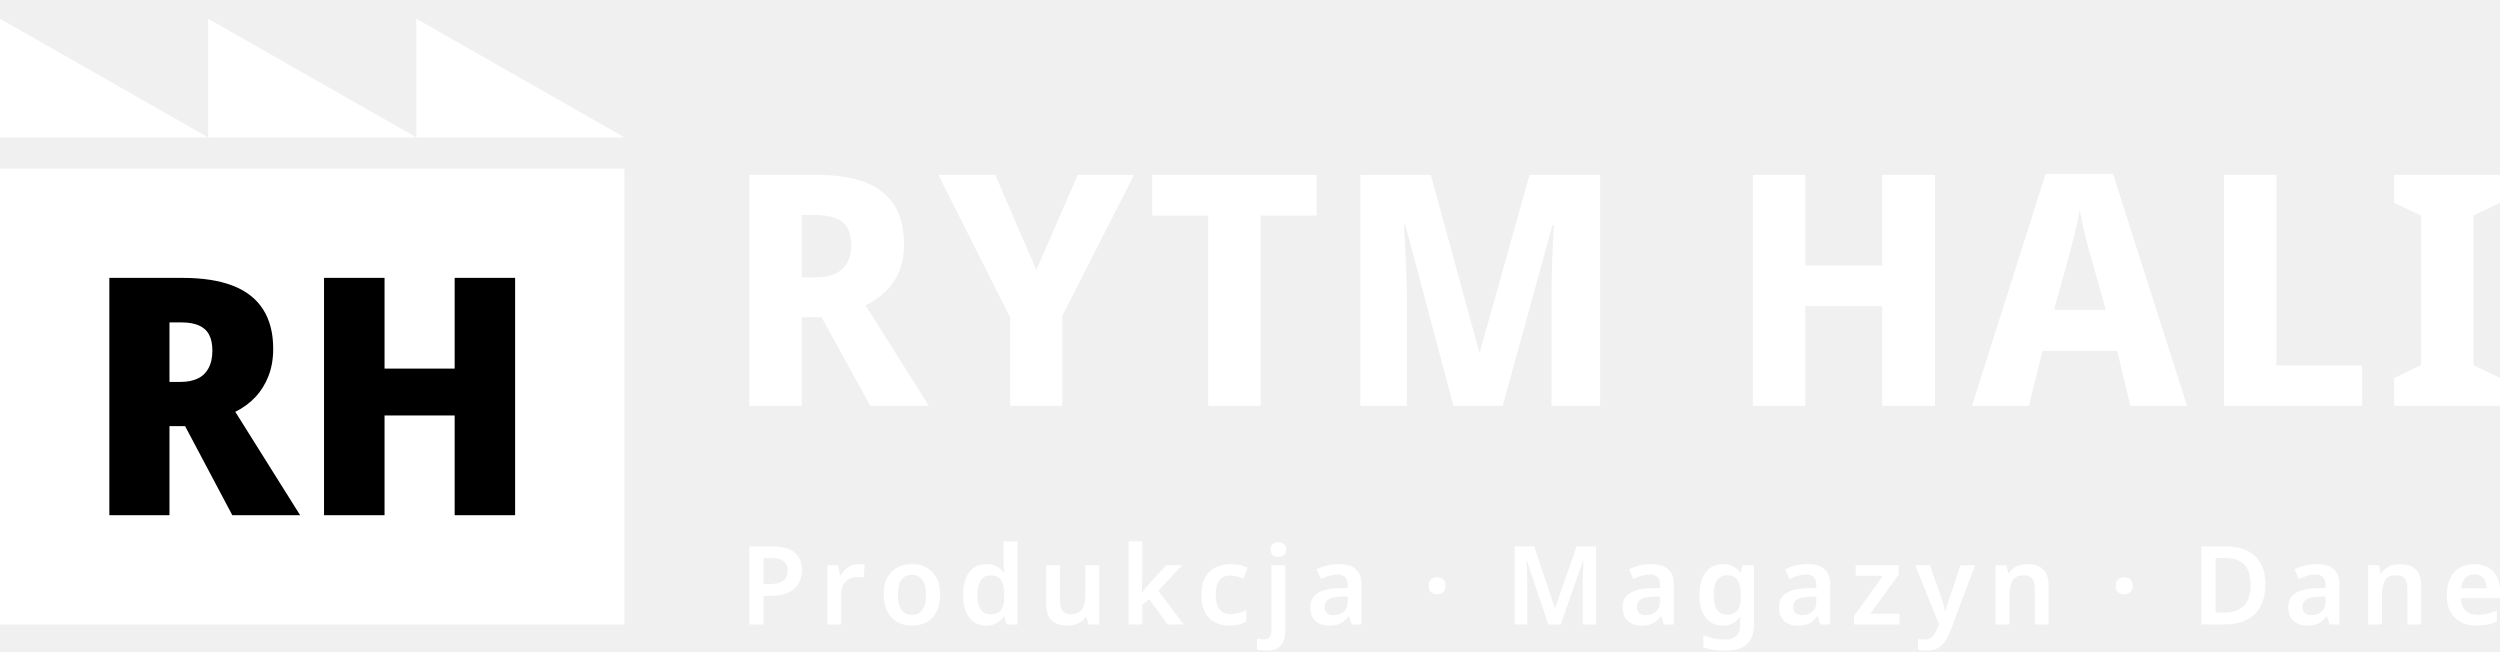
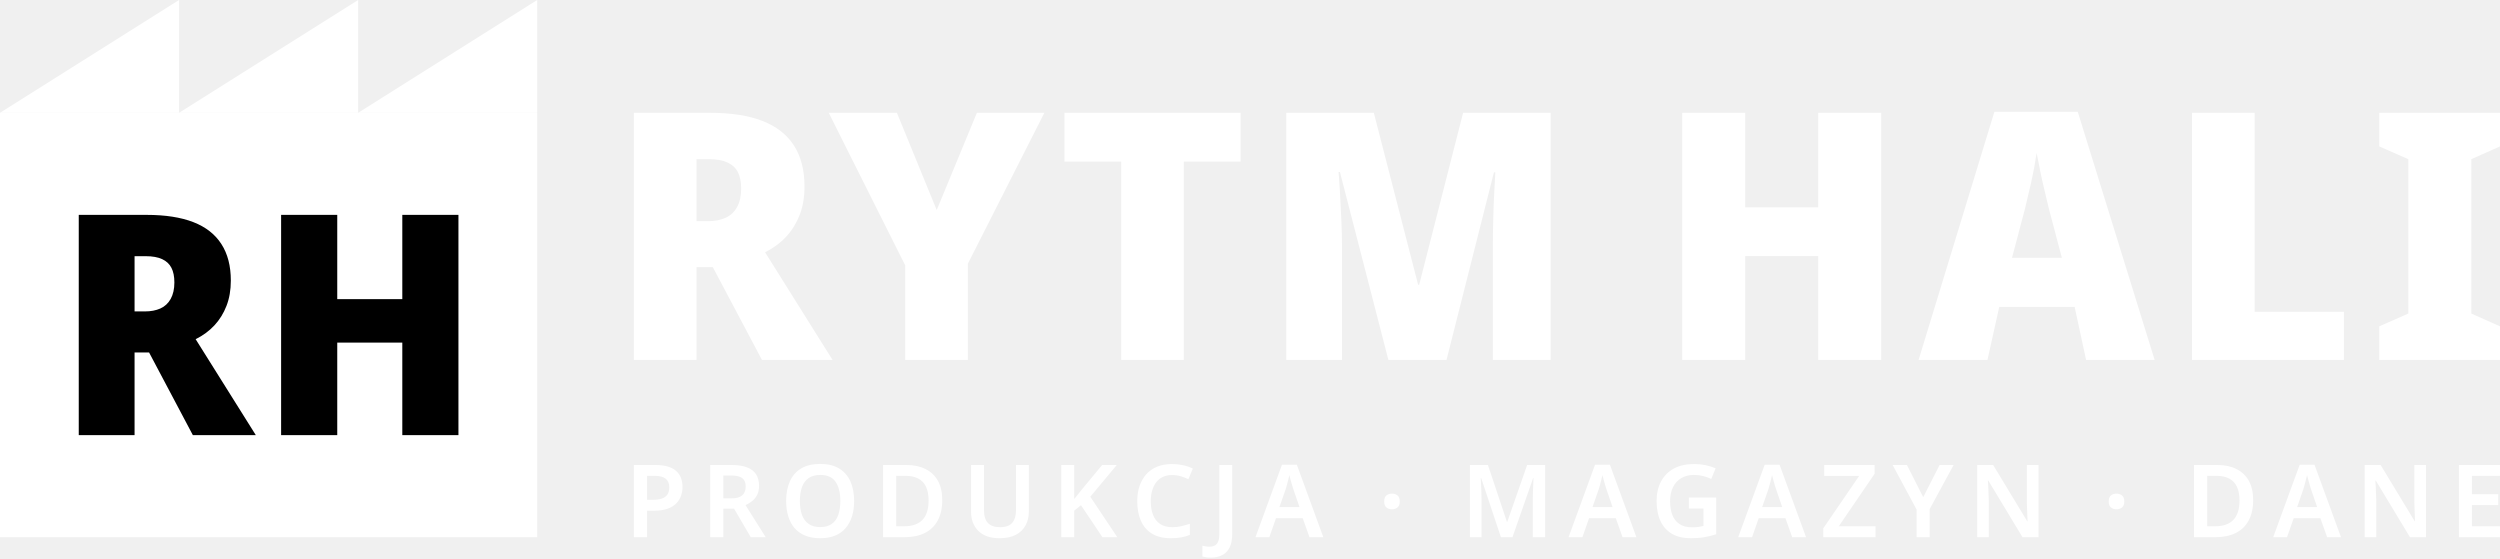
- <svg xmlns="http://www.w3.org/2000/svg" viewBox="0 0 400.35 104.36" role="img" aria-label="Rytm Hali">
-   <path fill="#ffffff" d="M0 22V3L33.33 22ZM33.33 22V3L66.67 22ZM66.67 22V3L100 22Z" />
-   <rect x="0" y="27" width="100" height="73" fill="#ffffff" />
-   <path fill="#000000" d="M17.51 44.50L29.22 44.50Q34.06 44.50 37.28 45.75Q40.50 47 42.12 49.53Q43.75 52.06 43.75 55.84Q43.75 58.28 43 60.20Q42.26 62.12 40.93 63.55Q39.60 64.99 37.68 65.95L48.06 82.50L37.20 82.50L29.64 68.24L27.14 68.24L27.14 82.50L17.51 82.50L17.51 44.50M29.06 51.63L27.14 51.63L27.14 61.16L28.95 61.16Q30.44 61.16 31.59 60.65Q32.73 60.15 33.37 59Q34.01 57.86 34.01 56.16Q34.01 54.61 33.50 53.63Q33 52.64 31.90 52.14Q30.81 51.63 29.06 51.63M82.49 44.50L82.49 82.50L72.81 82.50L72.81 66.53L61.58 66.53L61.58 82.50L51.89 82.50L51.89 44.50L61.58 44.50L61.58 59.03L72.81 59.03L72.81 44.50" />
-   <path fill="#ffffff" d="M120 28L130.78 28Q135.49 28 138.60 29.22Q141.71 30.44 143.24 32.90Q144.77 35.36 144.77 39.09Q144.77 41.63 143.97 43.52Q143.16 45.41 141.76 46.73Q140.37 48.05 138.60 48.88L148.76 65L139.38 65L131.56 50.80L128.39 50.80L128.39 65L120 65L120 28M130.42 34.43L128.39 34.43L128.39 44.43L130.47 44.43Q132.39 44.43 133.68 43.86Q134.98 43.29 135.65 42.12Q136.32 40.96 136.32 39.30Q136.32 37.54 135.70 36.47Q135.08 35.41 133.78 34.92Q132.49 34.43 130.42 34.43M159.38 28L165.96 43.24L172.60 28L181.61 28L170.11 50.59L170.11 65L161.77 65L161.77 50.85L150.26 28M201.88 34.53L201.88 65L193.48 65L193.48 34.53L184.52 34.53L184.52 28L210.84 28L210.84 34.53M240.64 65L232.76 65L225.04 35.98L224.83 35.98Q224.89 37.02 224.99 39.09Q225.09 41.16 225.20 43.52Q225.30 45.88 225.30 47.80L225.30 65L217.84 65L217.84 28L229.13 28L236.86 56.29L237.01 56.29L244.94 28L256.24 28L256.24 65L248.46 65L248.46 47.48Q248.46 45.72 248.52 43.44Q248.57 41.16 248.67 39.12Q248.77 37.07 248.83 36.03L248.62 36.03M309.87 28L309.87 65L301.42 65L301.42 49.04L289.09 49.04L289.09 65L280.70 65L280.70 28L289.09 28L289.09 42.51L301.42 42.51L301.42 28M350.24 65L341.17 65L339.05 56.19L327.08 56.19L324.90 65L315.78 65L327.59 27.84L338.37 27.84L350.24 65M337.23 49.61L334.80 41.01Q334.49 39.92 334.18 38.73Q333.86 37.54 333.58 36.24Q333.29 34.94 333.04 33.60Q332.67 35.67 332.21 37.56Q331.74 39.45 331.32 41.01L328.94 49.61M378.27 65L356.15 65L356.15 28L364.54 28L364.54 58.52L378.27 58.52M400.35 60.54L400.35 65L383.40 65L383.40 60.54L387.71 58.47L387.71 34.53L383.40 32.46L383.40 28L400.35 28L400.35 32.46L396.10 34.53L396.10 58.47" />
-   <path fill="#ffffff" d="M120 87.50L123.69 87.50Q126.13 87.50 127.27 88.49Q128.42 89.48 128.42 91.28Q128.42 92.09 128.17 92.82Q127.91 93.56 127.34 94.14Q126.78 94.73 125.83 95.07Q124.88 95.41 123.52 95.41L122.28 95.41L122.28 100L120 100L120 87.50M123.59 89.37L122.28 89.37L122.28 93.52L123.31 93.52Q124.20 93.52 124.83 93.31Q125.46 93.10 125.79 92.62Q126.13 92.14 126.13 91.37Q126.13 90.39 125.51 89.88Q124.90 89.37 123.59 89.37M137.43 90.34Q137.69 90.34 138 90.36Q138.30 90.39 138.49 90.44L138.27 92.51Q138.06 92.47 137.79 92.44Q137.51 92.40 137.20 92.40Q136.74 92.40 136.31 92.56Q135.87 92.72 135.50 93.05Q135.13 93.38 134.92 93.88Q134.71 94.38 134.71 95.08L134.71 100L132.49 100L132.49 90.51L134.21 90.51L134.52 92.16L134.63 92.16Q134.91 91.65 135.33 91.23Q135.75 90.81 136.28 90.57Q136.81 90.34 137.43 90.34M150.56 95.24Q150.56 96.41 150.25 97.33Q149.93 98.25 149.35 98.89Q148.76 99.53 147.91 99.85Q147.06 100.18 146.01 100.18Q145.03 100.18 144.21 99.85Q143.39 99.53 142.79 98.89Q142.20 98.25 141.85 97.33Q141.51 96.41 141.51 95.24Q141.51 93.64 142.06 92.56Q142.62 91.47 143.63 90.91Q144.65 90.34 146.07 90.34Q147.40 90.34 148.40 90.91Q149.41 91.47 149.99 92.56Q150.56 93.64 150.56 95.24M143.79 95.24Q143.79 96.22 144.03 96.95Q144.26 97.67 144.76 98.06Q145.26 98.44 146.05 98.44Q146.84 98.44 147.33 98.06Q147.83 97.67 148.06 96.95Q148.29 96.22 148.29 95.24Q148.29 94.22 148.05 93.52Q147.82 92.82 147.33 92.45Q146.84 92.07 146.03 92.07Q144.86 92.07 144.32 92.90Q143.79 93.73 143.79 95.24M157.92 100.18Q156.28 100.18 155.26 98.93Q154.23 97.69 154.23 95.27Q154.23 92.82 155.26 91.58Q156.30 90.34 157.98 90.34Q158.68 90.34 159.19 90.52Q159.71 90.70 160.10 91.02Q160.48 91.33 160.74 91.72L160.83 91.72Q160.80 91.44 160.75 90.92Q160.71 90.41 160.71 90L160.71 86.69L162.95 86.69L162.95 100L161.22 100L160.80 98.76L160.71 98.76Q160.45 99.14 160.07 99.47Q159.69 99.79 159.16 99.98Q158.63 100.18 157.92 100.18M158.59 98.37Q159.82 98.37 160.32 97.68Q160.83 96.99 160.83 95.57L160.83 95.29Q160.83 93.77 160.35 92.95Q159.87 92.14 158.57 92.14Q157.57 92.14 157.04 92.97Q156.51 93.80 156.51 95.31Q156.51 96.81 157.04 97.59Q157.57 98.37 158.59 98.37M173.81 90.51L176.03 90.51L176.03 100L174.30 100L173.99 98.77L173.88 98.77Q173.58 99.26 173.11 99.57Q172.64 99.88 172.09 100.03Q171.54 100.18 170.92 100.18Q169.87 100.18 169.10 99.82Q168.33 99.46 167.93 98.69Q167.53 97.92 167.53 96.71L167.53 90.51L169.75 90.51L169.75 96.25Q169.75 97.30 170.17 97.84Q170.59 98.37 171.48 98.37Q172.38 98.37 172.88 98Q173.39 97.64 173.60 96.91Q173.81 96.18 173.81 95.13M182.92 86.69L182.92 93.01Q182.92 93.47 182.89 93.97Q182.85 94.47 182.82 94.94L182.87 94.94Q183.01 94.73 183.20 94.48Q183.39 94.22 183.60 93.97Q183.80 93.71 183.99 93.50L186.79 90.51L189.29 90.51L185.50 94.61L189.54 100L186.97 100L184.03 95.94L182.92 96.85L182.92 100L180.73 100L180.73 86.69M196.90 100.18Q195.57 100.18 194.55 99.66Q193.54 99.14 192.97 98.07Q192.40 96.99 192.40 95.31Q192.40 93.56 193.01 92.46Q193.63 91.37 194.68 90.85Q195.73 90.34 197.06 90.34Q197.85 90.34 198.56 90.49Q199.28 90.65 199.79 90.91L199.12 92.65Q198.65 92.45 198.11 92.31Q197.57 92.16 197.04 92.16Q196.27 92.16 195.74 92.51Q195.20 92.86 194.94 93.55Q194.68 94.24 194.68 95.29Q194.68 96.29 194.95 96.97Q195.22 97.65 195.74 98Q196.25 98.34 196.99 98.34Q197.74 98.34 198.38 98.15Q199.02 97.97 199.58 97.67L199.58 99.53Q199.05 99.82 198.41 100Q197.78 100.18 196.90 100.18M202.81 104.20Q202.39 104.20 201.98 104.14Q201.58 104.08 201.30 103.99L201.30 102.22Q201.56 102.29 201.83 102.35Q202.09 102.40 202.40 102.40Q202.90 102.40 203.25 102.10Q203.60 101.80 203.60 100.93L203.60 90.51L205.82 90.51L205.82 101.17Q205.82 102.05 205.51 102.73Q205.21 103.41 204.55 103.81Q203.89 104.20 202.81 104.20M203.49 88.01Q203.49 87.36 203.85 87.10Q204.21 86.83 204.72 86.83Q205.21 86.83 205.58 87.10Q205.96 87.36 205.96 88.01Q205.96 88.64 205.58 88.91Q205.21 89.18 204.72 89.18Q204.21 89.18 203.85 88.91Q203.49 88.64 203.49 88.01M214.46 90.34Q216.23 90.34 217.13 91.15Q218.03 91.96 218.03 93.63L218.03 100L216.45 100L216.03 98.69L215.96 98.69Q215.56 99.19 215.13 99.53Q214.70 99.86 214.14 100.02Q213.58 100.18 212.79 100.18Q211.95 100.18 211.28 99.86Q210.61 99.54 210.22 98.90Q209.84 98.25 209.84 97.25Q209.84 95.80 210.93 95.04Q212.02 94.28 214.23 94.21L215.82 94.15L215.82 93.75Q215.82 92.79 215.39 92.39Q214.95 92 214.18 92Q213.49 92 212.82 92.22Q212.15 92.44 211.52 92.72L210.85 91.18Q211.55 90.79 212.48 90.56Q213.41 90.34 214.46 90.34M215.82 95.52L214.67 95.55Q213.23 95.62 212.67 96.03Q212.11 96.45 212.11 97.20Q212.11 97.86 212.51 98.19Q212.92 98.51 213.55 98.51Q214.51 98.51 215.17 97.95Q215.82 97.39 215.82 96.32M228.79 93.82Q228.79 93.07 229.19 92.76Q229.58 92.45 230.14 92.45Q230.70 92.45 231.09 92.76Q231.49 93.07 231.49 93.82Q231.49 94.54 231.09 94.85Q230.70 95.17 230.14 95.17Q229.58 95.17 229.19 94.85Q228.79 94.54 228.79 93.82M249.94 100L247.94 100L244.51 89.76L244.44 89.76Q244.46 90.11 244.49 90.75Q244.53 91.39 244.56 92.13Q244.58 92.87 244.58 93.52L244.58 100L242.57 100L242.57 87.50L245.68 87.50L248.98 97.32L249.05 97.32L252.48 87.50L255.59 87.50L255.59 100L253.46 100L253.46 93.42Q253.46 92.82 253.48 92.11Q253.51 91.40 253.54 90.77Q253.56 90.13 253.58 89.78L253.51 89.78M264.48 90.34Q266.24 90.34 267.15 91.15Q268.05 91.96 268.05 93.63L268.05 100L266.47 100L266.05 98.69L265.98 98.69Q265.58 99.19 265.15 99.53Q264.72 99.86 264.16 100.02Q263.60 100.18 262.81 100.18Q261.97 100.18 261.30 99.86Q260.63 99.54 260.24 98.90Q259.85 98.25 259.85 97.25Q259.85 95.80 260.95 95.04Q262.04 94.28 264.25 94.21L265.84 94.15L265.84 93.75Q265.84 92.79 265.40 92.39Q264.97 92 264.20 92Q263.51 92 262.84 92.22Q262.17 92.44 261.54 92.72L260.87 91.18Q261.57 90.79 262.50 90.56Q263.43 90.34 264.48 90.34M265.84 95.52L264.69 95.55Q263.25 95.62 262.69 96.03Q262.13 96.45 262.13 97.20Q262.13 97.86 262.53 98.19Q262.94 98.51 263.57 98.51Q264.53 98.51 265.19 97.95Q265.84 97.39 265.84 96.32M275.88 90.34Q276.84 90.34 277.54 90.70Q278.23 91.05 278.70 91.72L278.79 91.72L279.01 90.51L280.87 90.51L280.87 100.11Q280.87 101.45 280.37 102.36Q279.87 103.27 278.87 103.74Q277.86 104.20 276.30 104.20Q275.23 104.20 274.37 104.06Q273.50 103.92 272.76 103.62L272.76 101.68Q273.52 102.03 274.37 102.22Q275.22 102.42 276.28 102.42Q277.42 102.42 278.03 101.84Q278.65 101.26 278.65 100.23L278.65 99.95Q278.65 99.72 278.67 99.36Q278.70 99 278.72 98.76L278.65 98.76Q278.21 99.42 277.53 99.80Q276.84 100.18 275.86 100.18Q274.15 100.18 273.15 98.90Q272.15 97.62 272.15 95.27Q272.15 92.94 273.16 91.64Q274.17 90.34 275.88 90.34M276.49 92.12Q275.83 92.12 275.36 92.49Q274.90 92.86 274.66 93.57Q274.43 94.28 274.43 95.29Q274.43 96.85 274.96 97.63Q275.50 98.41 276.53 98.41Q277.12 98.41 277.54 98.24Q277.96 98.07 278.24 97.73Q278.51 97.39 278.64 96.87Q278.77 96.34 278.77 95.62L278.77 95.24Q278.77 94.17 278.53 93.48Q278.30 92.79 277.80 92.45Q277.30 92.12 276.49 92.12M289.51 90.34Q291.28 90.34 292.18 91.15Q293.08 91.96 293.08 93.63L293.08 100L291.50 100L291.08 98.69L291.01 98.69Q290.61 99.19 290.18 99.53Q289.75 99.86 289.19 100.02Q288.63 100.18 287.85 100.18Q287.01 100.18 286.33 99.86Q285.66 99.54 285.27 98.90Q284.89 98.25 284.89 97.25Q284.89 95.80 285.98 95.04Q287.08 94.28 289.28 94.21L290.87 94.15L290.87 93.75Q290.87 92.79 290.44 92.39Q290 92 289.23 92Q288.55 92 287.87 92.22Q287.20 92.44 286.57 92.72L285.90 91.18Q286.60 90.79 287.53 90.56Q288.46 90.34 289.51 90.34M290.87 95.52L289.72 95.55Q288.28 95.62 287.72 96.03Q287.16 96.45 287.16 97.20Q287.16 97.86 287.57 98.19Q287.97 98.51 288.60 98.51Q289.56 98.51 290.22 97.95Q290.87 97.39 290.87 96.32M304.19 98.28L304.19 100L296.89 100L296.89 98.65L301.54 92.21L297.17 92.21L297.17 90.51L304.05 90.51L304.05 92L299.51 98.28M310.50 99.96L306.70 90.51L309.06 90.51L310.95 95.92Q311.08 96.25 311.18 96.59Q311.29 96.94 311.36 97.27Q311.44 97.60 311.50 97.90L311.57 97.90Q311.64 97.50 311.80 96.96Q311.97 96.43 312.14 95.92L313.96 90.51L316.29 90.51L312.34 101.03Q311.95 102.03 311.45 102.74Q310.95 103.45 310.23 103.83Q309.52 104.20 308.47 104.20Q308.03 104.20 307.70 104.16Q307.38 104.11 307.15 104.06L307.15 102.31Q307.35 102.35 307.62 102.38Q307.89 102.42 308.19 102.42Q308.73 102.42 309.11 102.20Q309.48 101.98 309.74 101.61Q310.01 101.24 310.18 100.77M324.67 90.34Q326.28 90.34 327.17 91.16Q328.06 91.98 328.06 93.82L328.06 100L325.86 100L325.86 94.28Q325.86 93.19 325.43 92.66Q325 92.12 324.11 92.12Q322.78 92.12 322.29 92.96Q321.80 93.80 321.80 95.38L321.80 100L319.57 100L319.57 90.51L321.29 90.51L321.60 91.79L321.71 91.79Q322.02 91.30 322.48 90.98Q322.93 90.65 323.49 90.49Q324.04 90.34 324.67 90.34M338.83 93.82Q338.83 93.07 339.22 92.76Q339.62 92.45 340.18 92.45Q340.74 92.45 341.13 92.76Q341.52 93.07 341.52 93.82Q341.52 94.54 341.13 94.85Q340.74 95.17 340.18 95.17Q339.62 95.17 339.22 94.85Q338.83 94.54 338.83 93.82M362.78 93.57Q362.78 95.69 361.99 97.13Q361.20 98.56 359.74 99.28Q358.28 100 356.25 100L352.53 100L352.53 87.50L356.58 87.50Q358.50 87.50 359.90 88.20Q361.29 88.90 362.03 90.24Q362.78 91.58 362.78 93.57M360.41 93.64Q360.41 92.19 359.96 91.25Q359.50 90.30 358.62 89.84Q357.73 89.37 356.44 89.37L354.81 89.37L354.81 98.11L356.14 98.11Q358.29 98.11 359.35 97Q360.41 95.89 360.41 93.64M371.06 90.34Q372.83 90.34 373.73 91.15Q374.64 91.96 374.64 93.63L374.64 100L373.06 100L372.64 98.69L372.57 98.69Q372.17 99.19 371.74 99.53Q371.31 99.86 370.75 100.02Q370.19 100.18 369.40 100.18Q368.56 100.18 367.89 99.86Q367.21 99.54 366.83 98.90Q366.44 98.25 366.44 97.25Q366.44 95.80 367.54 95.04Q368.63 94.28 370.84 94.21L372.43 94.15L372.43 93.75Q372.43 92.79 371.99 92.39Q371.55 92 370.78 92Q370.10 92 369.43 92.22Q368.75 92.44 368.12 92.72L367.46 91.18Q368.16 90.79 369.09 90.56Q370.01 90.34 371.06 90.34M372.43 95.52L371.27 95.55Q369.84 95.62 369.28 96.03Q368.72 96.45 368.72 97.20Q368.72 97.86 369.12 98.19Q369.52 98.51 370.15 98.51Q371.12 98.51 371.77 97.95Q372.43 97.39 372.43 96.32M384.32 90.34Q385.93 90.34 386.83 91.16Q387.72 91.98 387.72 93.82L387.72 100L385.51 100L385.51 94.28Q385.51 93.19 385.09 92.66Q384.66 92.12 383.76 92.12Q382.43 92.12 381.94 92.96Q381.45 93.80 381.45 95.38L381.45 100L379.23 100L379.23 90.51L380.94 90.51L381.26 91.79L381.37 91.79Q381.68 91.30 382.14 90.98Q382.59 90.65 383.14 90.49Q383.69 90.34 384.32 90.34M396.22 90.34Q397.50 90.34 398.42 90.84Q399.35 91.35 399.85 92.31Q400.35 93.28 400.35 94.64L400.35 95.78L394.10 95.78Q394.14 97.06 394.82 97.76Q395.50 98.46 396.76 98.46Q397.65 98.46 398.37 98.28Q399.09 98.11 399.84 97.78L399.84 99.53Q399.14 99.86 398.39 100.02Q397.64 100.18 396.57 100.18Q395.19 100.18 394.11 99.64Q393.03 99.11 392.43 98.02Q391.82 96.94 391.82 95.33Q391.82 93.70 392.38 92.59Q392.93 91.47 393.92 90.91Q394.91 90.34 396.22 90.34M396.25 91.98Q395.34 91.98 394.79 92.56Q394.24 93.14 394.15 94.22L398.20 94.22Q398.20 93.56 397.99 93.06Q397.78 92.56 397.35 92.27Q396.92 91.98 396.25 91.98" />
+ <svg xmlns="http://www.w3.org/2000/svg" viewBox="0 0 465.38 103.9" role="img" aria-label="Rytm Hali">
+   <path fill="#ffffff" d="M0 21L33.33 0V21ZM33.33 21L66.67 0V21ZM66.67 21L100 0V21Z" />
+   <rect x="0" y="21" width="100" height="79" fill="#ffffff" />
+   <path fill="#000000" d="M14.66 40L27.29 40Q32.51 40 35.99 41.35Q39.46 42.7 41.21 45.43Q42.97 48.15 42.97 52.23L42.97 52.23Q42.97 54.87 42.16 56.94Q41.36 59.01 39.92 60.56Q38.49 62.11 36.42 63.14L36.42 63.14L47.62 81L35.9 81L27.75 65.61L25.05 65.61L25.05 81L14.66 81L14.66 40M27.12 47.69L27.12 47.69L25.05 47.69L25.05 57.97L27 57.97Q28.61 57.97 29.84 57.43Q31.08 56.88 31.77 55.65Q32.46 54.41 32.46 52.58L32.46 52.58Q32.46 50.91 31.91 49.85Q31.37 48.79 30.19 48.24Q29.01 47.69 27.12 47.69M85.34 40L85.34 81L74.89 81L74.89 63.77L62.78 63.77L62.78 81L52.33 81L52.33 40L62.78 40L62.78 55.68L74.89 55.68L74.89 40L85.34 40" />
+   <path fill="#ffffff" d="M118 21L132.17 21Q138.04 21 141.93 22.51Q145.83 24.03 147.8 27.09Q149.76 30.15 149.76 34.72L149.76 34.72Q149.76 37.69 148.86 40.01Q147.96 42.32 146.35 44.06Q144.74 45.8 142.42 46.96L142.42 46.96L154.98 67L141.84 67L132.69 49.73L129.66 49.73L129.66 67L118 67L118 21M131.98 29.63L131.98 29.63L129.66 29.63L129.66 41.17L131.85 41.17Q133.66 41.17 135.04 40.55Q136.43 39.94 137.2 38.56Q137.97 37.17 137.97 35.11L137.97 35.11Q137.97 33.24 137.36 32.05Q136.75 30.86 135.43 30.25Q134.11 29.63 131.98 29.63M166.96 21L174.37 39.1L181.85 21L194.41 21L180.17 49.09L180.17 67L168.51 67L168.51 49.41L154.27 21L166.96 21M220.37 30.08L220.37 67L208.71 67L208.71 30.08L198.15 30.08L198.15 21L230.94 21L230.94 30.08L220.37 30.08M269.27 67L258.45 67L249.43 32.02L249.17 32.02Q249.3 33.31 249.43 35.69Q249.56 38.07 249.69 40.84Q249.82 43.61 249.82 46L249.82 46L249.82 67L239.44 67L239.44 21L255.74 21L263.99 53.02L264.18 53.02L272.36 21L288.66 21L288.66 67L277.9 67L277.9 45.68Q277.9 43.48 277.97 40.81Q278.03 38.14 278.16 35.75Q278.29 33.37 278.36 32.08L278.36 32.08L278.1 32.08L269.27 67M350.19 21L350.19 67L338.46 67L338.46 47.67L324.87 47.67L324.87 67L313.15 67L313.15 21L324.87 21L324.87 38.59L338.46 38.59L338.46 21L350.19 21M401.09 67L388.33 67L386.2 57.14L372.16 57.14L369.97 67L357.15 67L371.26 20.81L386.78 20.81L401.09 67M383.82 47.99L381.37 38.72Q381.05 37.3 380.63 35.59Q380.21 33.89 379.83 32.05Q379.44 30.21 379.12 28.47L379.12 28.47Q378.73 31.18 378.12 33.89Q377.51 36.59 376.99 38.72L376.99 38.72L374.54 47.99L383.82 47.99M436.33 67L408.04 67L408.04 21L419.71 21L419.71 58.04L436.33 58.04L436.33 67M465.38 60.75L465.38 67L442.9 67L442.9 60.75L448.31 58.37L448.31 29.63L442.9 27.25L442.9 21L465.38 21L465.38 27.25L460.04 29.63L460.04 58.37L465.38 60.75" />
+   <path fill="#ffffff" d="M118 86.56L121.97 86.56Q124.59 86.56 125.82 87.63Q127.05 88.69 127.05 90.63L127.05 90.63Q127.05 91.49 126.78 92.28Q126.51 93.07 125.89 93.71Q125.28 94.34 124.27 94.7Q123.25 95.07 121.78 95.07L121.78 95.07L120.45 95.07L120.45 100L118 100L118 86.56M121.86 88.58L121.86 88.58L120.45 88.58L120.45 93.04L121.56 93.04Q122.52 93.04 123.19 92.81Q123.87 92.59 124.23 92.07Q124.59 91.55 124.59 90.72L124.59 90.72Q124.59 89.67 123.93 89.12Q123.27 88.58 121.86 88.58M132.21 86.56L136.18 86.56Q137.93 86.56 139.06 87Q140.19 87.43 140.74 88.29Q141.3 89.14 141.3 90.44L141.3 90.44Q141.3 91.42 140.95 92.12Q140.6 92.81 140.03 93.27Q139.45 93.73 138.78 94.03L138.78 94.03L142.54 100L139.75 100L136.65 94.69L134.65 94.69L134.65 100L132.21 100L132.21 86.56M136.1 88.52L136.1 88.52L134.65 88.52L134.65 92.77L136.16 92.77Q137.48 92.77 138.14 92.23Q138.81 91.68 138.81 90.55L138.81 90.55Q138.81 89.84 138.53 89.4Q138.25 88.95 137.65 88.74Q137.04 88.52 136.1 88.52M159 93.26L159 93.26Q159 94.82 158.61 96.1Q158.21 97.37 157.43 98.29Q156.65 99.21 155.47 99.7Q154.28 100.19 152.68 100.19L152.68 100.19Q151.04 100.19 149.86 99.69Q148.67 99.19 147.89 98.28Q147.11 97.37 146.73 96.09Q146.34 94.81 146.34 93.24L146.34 93.24Q146.34 91.17 147.03 89.62Q147.71 88.07 149.13 87.21Q150.54 86.36 152.7 86.36L152.7 86.36Q154.81 86.36 156.21 87.21Q157.61 88.07 158.31 89.62Q159 91.17 159 93.26M148.9 93.26L148.9 93.26Q148.9 94.77 149.29 95.86Q149.69 96.95 150.54 97.53Q151.38 98.12 152.68 98.12L152.68 98.12Q154 98.12 154.83 97.53Q155.66 96.95 156.04 95.86Q156.43 94.77 156.43 93.26L156.43 93.26Q156.43 90.99 155.55 89.7Q154.68 88.41 152.7 88.41L152.7 88.41Q151.38 88.41 150.54 88.99Q149.69 89.57 149.29 90.67Q148.9 91.76 148.9 93.26M175.4 93.09L175.4 93.09Q175.4 95.37 174.55 96.91Q173.7 98.46 172.13 99.23Q170.56 100 168.38 100L168.38 100L164.39 100L164.39 86.56L168.73 86.56Q170.8 86.56 172.3 87.32Q173.8 88.07 174.6 89.51Q175.4 90.95 175.4 93.09M172.86 93.17L172.86 93.17Q172.86 91.61 172.37 90.59Q171.88 89.57 170.93 89.08Q169.98 88.58 168.58 88.58L168.58 88.58L166.83 88.58L166.83 97.97L168.26 97.97Q170.58 97.97 171.72 96.77Q172.86 95.58 172.86 93.17M191.52 86.56L191.52 95.26Q191.52 96.65 190.93 97.77Q190.34 98.89 189.13 99.54Q187.93 100.19 186.08 100.19L186.08 100.19Q183.47 100.19 182.11 98.82Q180.76 97.46 180.76 95.22L180.76 95.22L180.76 86.56L183.17 86.56L183.17 94.98Q183.17 96.61 183.92 97.37Q184.67 98.14 186.16 98.14L186.16 98.14Q187.21 98.14 187.86 97.78Q188.51 97.42 188.82 96.7Q189.13 95.97 189.13 94.96L189.13 94.96L189.13 86.56L191.52 86.56M202.96 92.47L207.99 100L205.22 100L201.23 94.05L199.97 95.05L199.97 100L197.56 100L197.56 86.56L199.97 86.56L199.97 92.89Q200.35 92.42 200.74 91.93Q201.14 91.44 201.53 90.95L201.53 90.95L205.17 86.56L207.89 86.56L202.96 92.47M218.15 88.43L218.15 88.43Q217.25 88.43 216.51 88.76Q215.78 89.09 215.27 89.73Q214.76 90.37 214.49 91.27Q214.22 92.17 214.22 93.3L214.22 93.3Q214.22 94.81 214.66 95.9Q215.1 96.99 216 97.56Q216.89 98.14 218.23 98.14L218.23 98.14Q219.11 98.14 219.91 97.95Q220.71 97.76 221.5 97.5L221.5 97.5L221.5 99.57Q220.71 99.89 219.85 100.04Q219 100.19 217.91 100.19L217.91 100.19Q215.82 100.19 214.43 99.33Q213.05 98.48 212.37 96.92Q211.7 95.37 211.7 93.28L211.7 93.28Q211.7 91.76 212.12 90.5Q212.54 89.24 213.37 88.3Q214.2 87.37 215.4 86.87Q216.61 86.38 218.17 86.38L218.17 86.38Q219.19 86.38 220.19 86.59Q221.2 86.81 222.05 87.22L222.05 87.22L221.22 89.2Q220.54 88.88 219.79 88.65Q219.03 88.43 218.15 88.43M225.41 103.8L225.41 103.8Q224.89 103.8 224.51 103.74Q224.13 103.67 223.83 103.59L223.83 103.59L223.83 101.58Q224.13 101.66 224.47 101.71Q224.81 101.77 225.19 101.77L225.19 101.77Q225.66 101.77 226.07 101.58Q226.49 101.39 226.73 100.88Q226.98 100.38 226.98 99.44L226.98 99.44L226.98 86.56L229.38 86.56L229.38 99.38Q229.38 100.96 228.89 101.93Q228.39 102.9 227.49 103.35Q226.6 103.8 225.41 103.8M246.34 100L243.76 100L242.5 96.46L237.53 96.46L236.29 100L233.71 100L238.64 86.51L241.41 86.51L246.34 100M241.9 94.39L240.75 91.04Q240.68 90.82 240.53 90.32Q240.37 89.82 240.23 89.28Q240.09 88.75 240.02 88.45L240.02 88.45Q239.92 88.84 239.8 89.34Q239.68 89.84 239.56 90.28Q239.43 90.72 239.34 91.04L239.34 91.04L238.17 94.39L241.9 94.39M257.67 93.36L257.67 93.36Q257.67 92.55 258.09 92.22Q258.52 91.89 259.12 91.89L259.12 91.89Q259.72 91.89 260.14 92.22Q260.57 92.55 260.57 93.36L260.57 93.36Q260.57 94.13 260.14 94.47Q259.72 94.81 259.12 94.81L259.12 94.81Q258.52 94.81 258.09 94.47Q257.67 94.13 257.67 93.36M281.55 100L279.4 100L275.72 88.99L275.64 88.99Q275.66 89.37 275.7 90.05Q275.73 90.74 275.76 91.54Q275.79 92.34 275.79 93.04L275.79 93.04L275.79 100L273.63 100L273.63 86.56L276.98 86.56L280.51 97.12L280.59 97.12L284.28 86.56L287.63 86.56L287.63 100L285.33 100L285.33 92.92Q285.33 92.28 285.36 91.52Q285.39 90.76 285.42 90.07Q285.44 89.39 285.46 89.01L285.46 89.01L285.39 89.01L281.55 100M304.62 100L302.04 100L300.78 96.46L295.81 96.46L294.57 100L291.99 100L296.92 86.51L299.69 86.51L304.62 100M300.18 94.39L299.03 91.04Q298.96 90.82 298.81 90.32Q298.65 89.82 298.51 89.28Q298.37 88.75 298.3 88.45L298.3 88.45Q298.2 88.84 298.08 89.34Q297.96 89.84 297.84 90.28Q297.71 90.72 297.62 91.04L297.62 91.04L296.45 94.39L300.18 94.39M314.39 94.67L314.39 92.62L319.47 92.62L319.47 99.45Q318.39 99.81 317.27 100Q316.14 100.19 314.71 100.19L314.71 100.19Q312.67 100.19 311.26 99.38Q309.85 98.57 309.12 97.03Q308.38 95.48 308.38 93.26L308.38 93.26Q308.38 91.16 309.21 89.61Q310.04 88.07 311.59 87.22Q313.14 86.38 315.38 86.38L315.38 86.38Q316.48 86.38 317.5 86.59Q318.53 86.81 319.37 87.18L319.37 87.18L318.55 89.16Q317.91 88.84 317.07 88.62Q316.23 88.41 315.33 88.41L315.33 88.41Q313.95 88.41 312.96 89.01Q311.96 89.61 311.42 90.71Q310.89 91.81 310.89 93.3L310.89 93.3Q310.89 94.73 311.3 95.83Q311.71 96.93 312.62 97.54Q313.52 98.16 314.97 98.16L314.97 98.16Q315.69 98.16 316.18 98.09Q316.68 98.02 317.1 97.91L317.1 97.91L317.1 94.67L314.39 94.67M336.2 100L333.62 100L332.36 96.46L327.39 96.46L326.15 100L323.57 100L328.5 86.51L331.27 86.51L336.2 100M331.76 94.39L330.61 91.04Q330.53 90.82 330.38 90.32Q330.23 89.82 330.09 89.28Q329.95 88.75 329.87 88.45L329.87 88.45Q329.78 88.84 329.66 89.34Q329.54 89.84 329.41 90.28Q329.29 90.72 329.2 91.04L329.2 91.04L328.03 94.39L331.76 94.39M349.14 97.97L349.14 100L339.4 100L339.4 98.36L346.08 88.6L339.58 88.6L339.58 86.56L348.96 86.56L348.96 88.2L342.29 97.97L349.14 97.97M354.98 86.56L358.01 92.55L361.06 86.56L363.67 86.56L359.21 94.77L359.21 100L356.78 100L356.78 94.86L352.32 86.56L354.98 86.56M379.48 86.56L379.48 100L376.49 100L370.13 89.46L370.05 89.46Q370.09 90.03 370.12 90.65Q370.14 91.27 370.17 91.92Q370.2 92.57 370.22 93.23L370.22 93.23L370.22 100L368.06 100L368.06 86.56L371.03 86.56L377.37 97.03L377.43 97.03Q377.41 96.54 377.39 95.92Q377.37 95.3 377.34 94.65Q377.31 94 377.3 93.39L377.3 93.39L377.3 86.56L379.48 86.56M392.54 93.36L392.54 93.36Q392.54 92.55 392.96 92.22Q393.39 91.89 393.99 91.89L393.99 91.89Q394.59 91.89 395.01 92.22Q395.44 92.55 395.44 93.36L395.44 93.36Q395.44 94.13 395.01 94.47Q394.59 94.81 393.99 94.81L393.99 94.81Q393.39 94.81 392.96 94.47Q392.54 94.13 392.54 93.36M419.43 93.09L419.43 93.09Q419.43 95.37 418.58 96.91Q417.74 98.46 416.16 99.23Q414.59 100 412.41 100L412.41 100L408.42 100L408.42 86.56L412.77 86.56Q414.84 86.56 416.33 87.32Q417.83 88.07 418.63 89.51Q419.43 90.95 419.43 93.09M416.89 93.17L416.89 93.17Q416.89 91.61 416.4 90.59Q415.91 89.57 414.96 89.08Q414.01 88.58 412.62 88.58L412.62 88.58L410.87 88.58L410.87 97.97L412.3 97.97Q414.61 97.97 415.75 96.77Q416.89 95.58 416.89 93.17M435.78 100L433.2 100L431.94 96.46L426.98 96.46L425.73 100L423.16 100L428.09 86.51L430.85 86.51L435.78 100M431.34 94.39L430.19 91.04Q430.12 90.82 429.97 90.32Q429.82 89.82 429.68 89.28Q429.54 88.75 429.46 88.45L429.46 88.45Q429.37 88.84 429.24 89.34Q429.12 89.84 429 90.28Q428.88 90.72 428.78 91.04L428.78 91.04L427.62 94.39L431.34 94.39M451.61 86.56L451.61 100L448.62 100L442.26 89.46L442.18 89.46Q442.22 90.03 442.25 90.65Q442.28 91.27 442.3 91.92Q442.33 92.57 442.35 93.23L442.35 93.23L442.35 100L440.19 100L440.19 86.56L443.16 86.56L449.5 97.03L449.56 97.03Q449.54 96.54 449.52 95.92Q449.5 95.3 449.47 94.65Q449.44 94 449.43 93.39L449.43 93.39L449.43 86.56L451.61 86.56M465.38 97.97L465.38 100L457.74 100L457.74 86.56L465.38 86.56L465.38 88.58L460.15 88.58L460.15 92L465.05 92L465.05 94.02L460.15 94.02L460.15 97.97L465.38 97.97" />
</svg>
